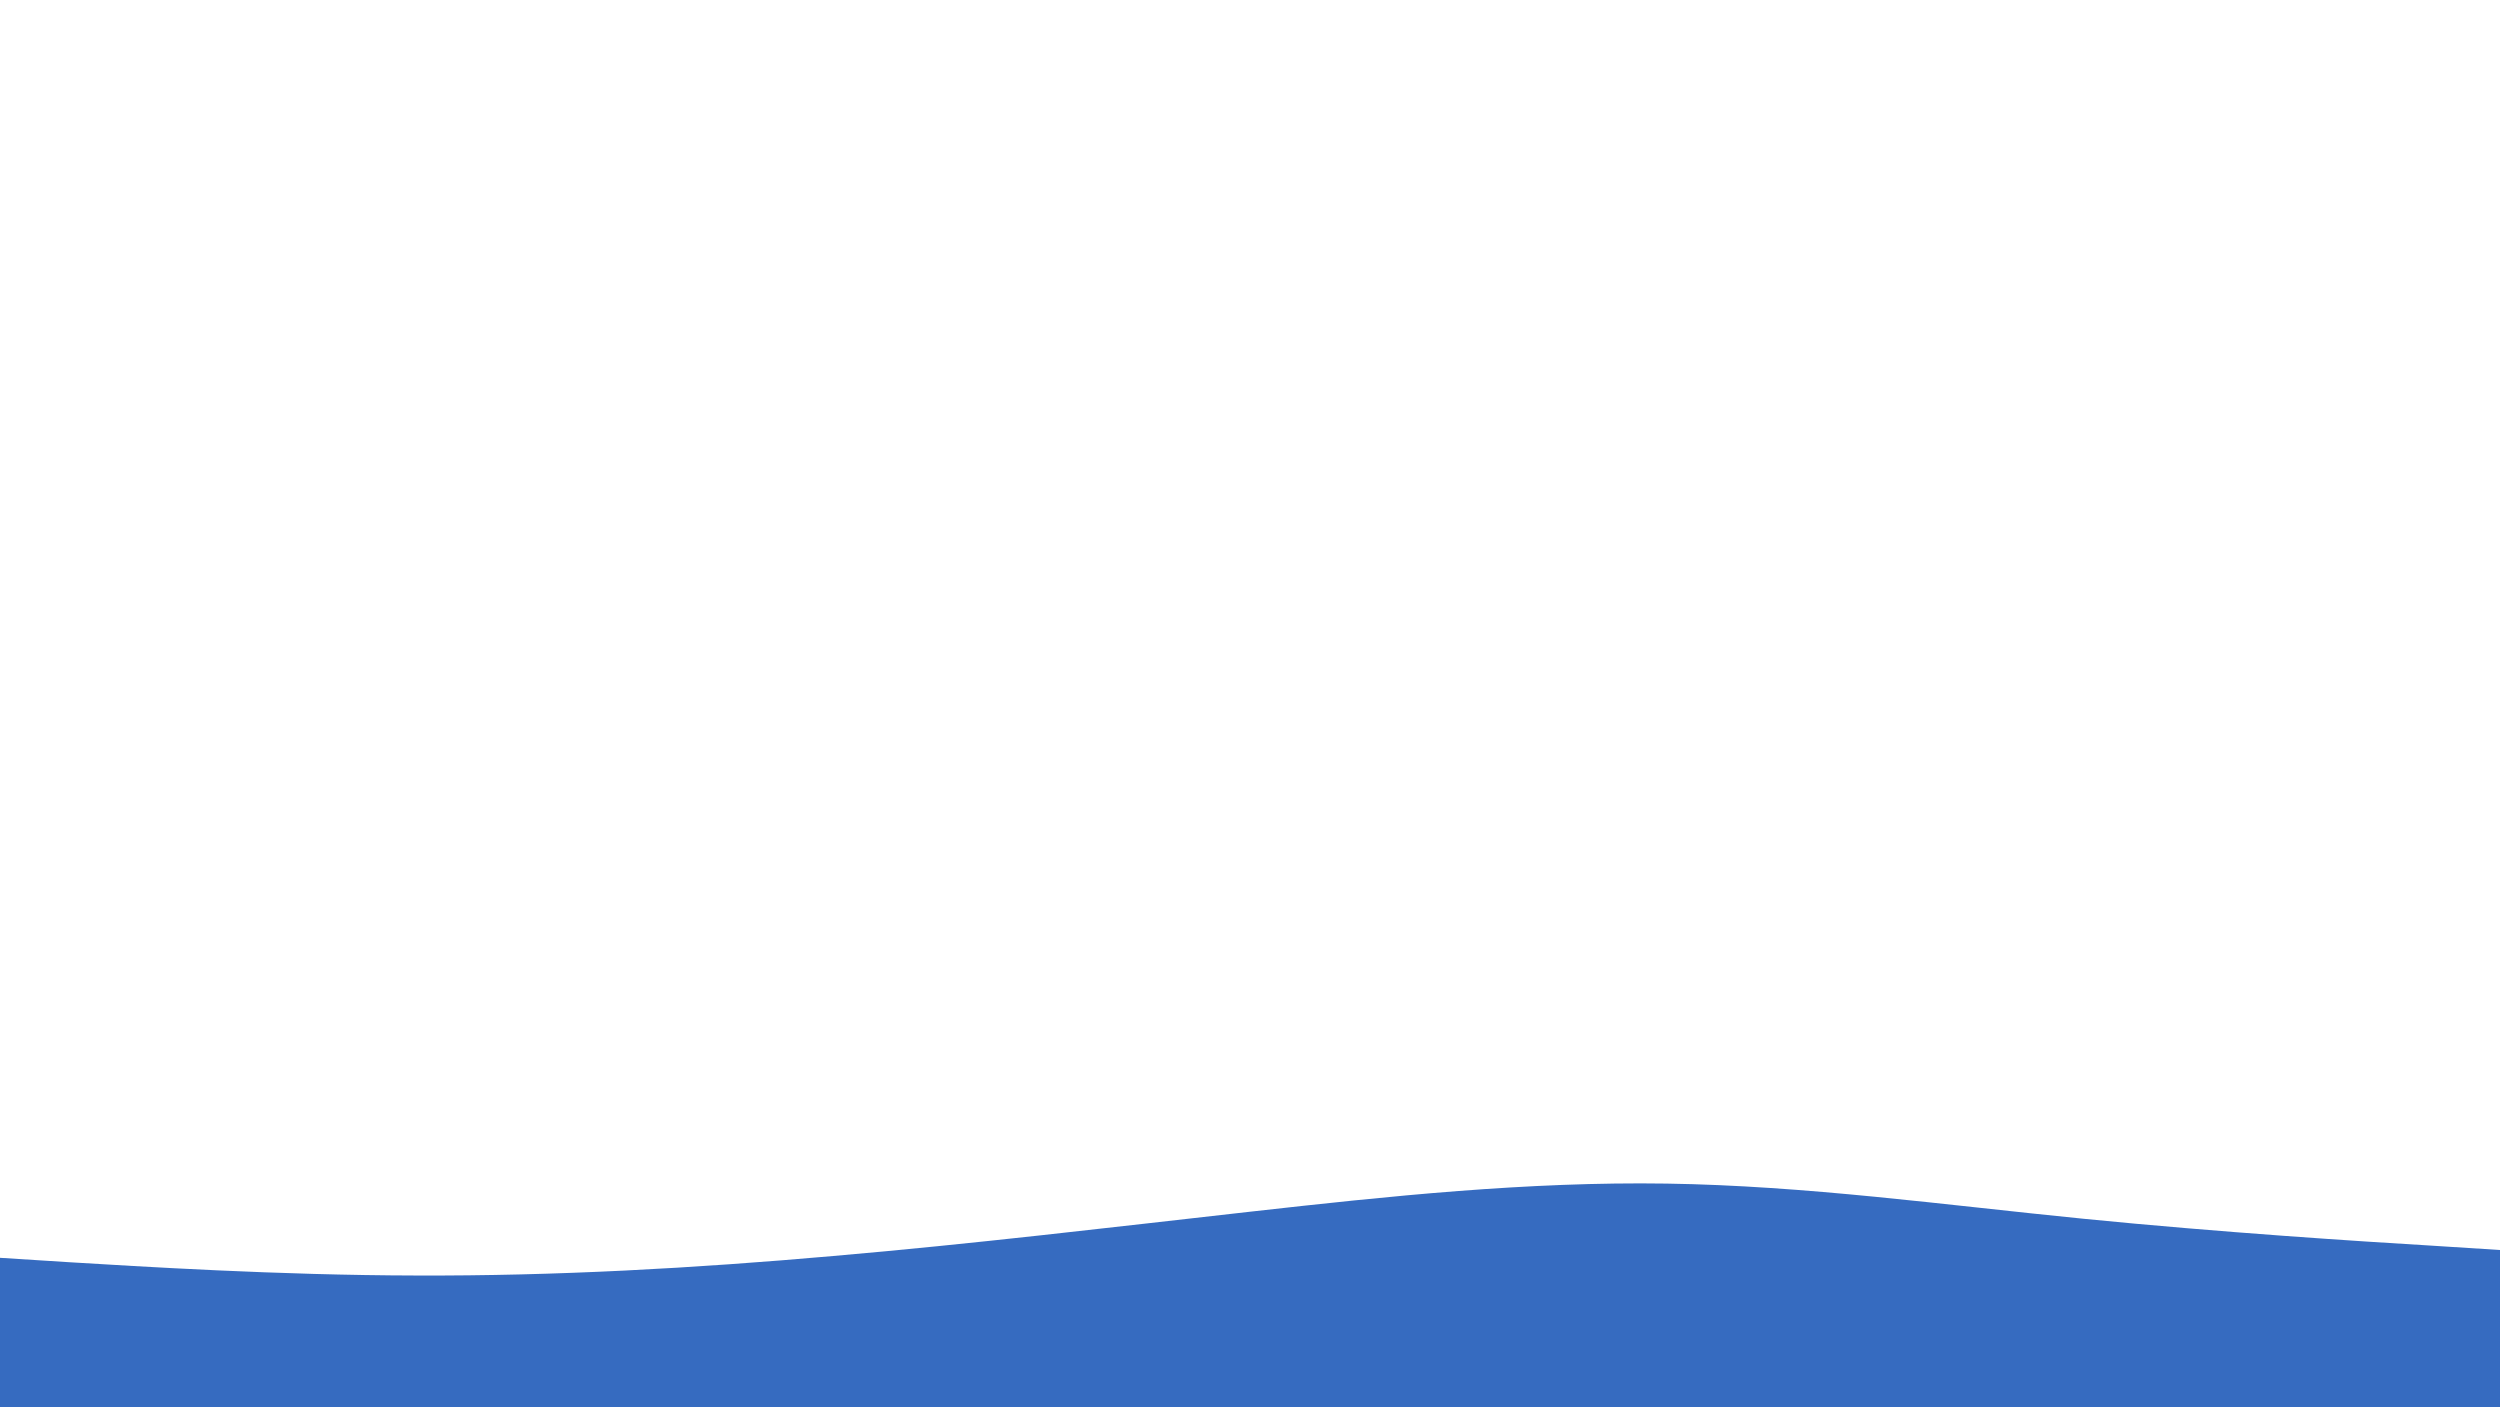
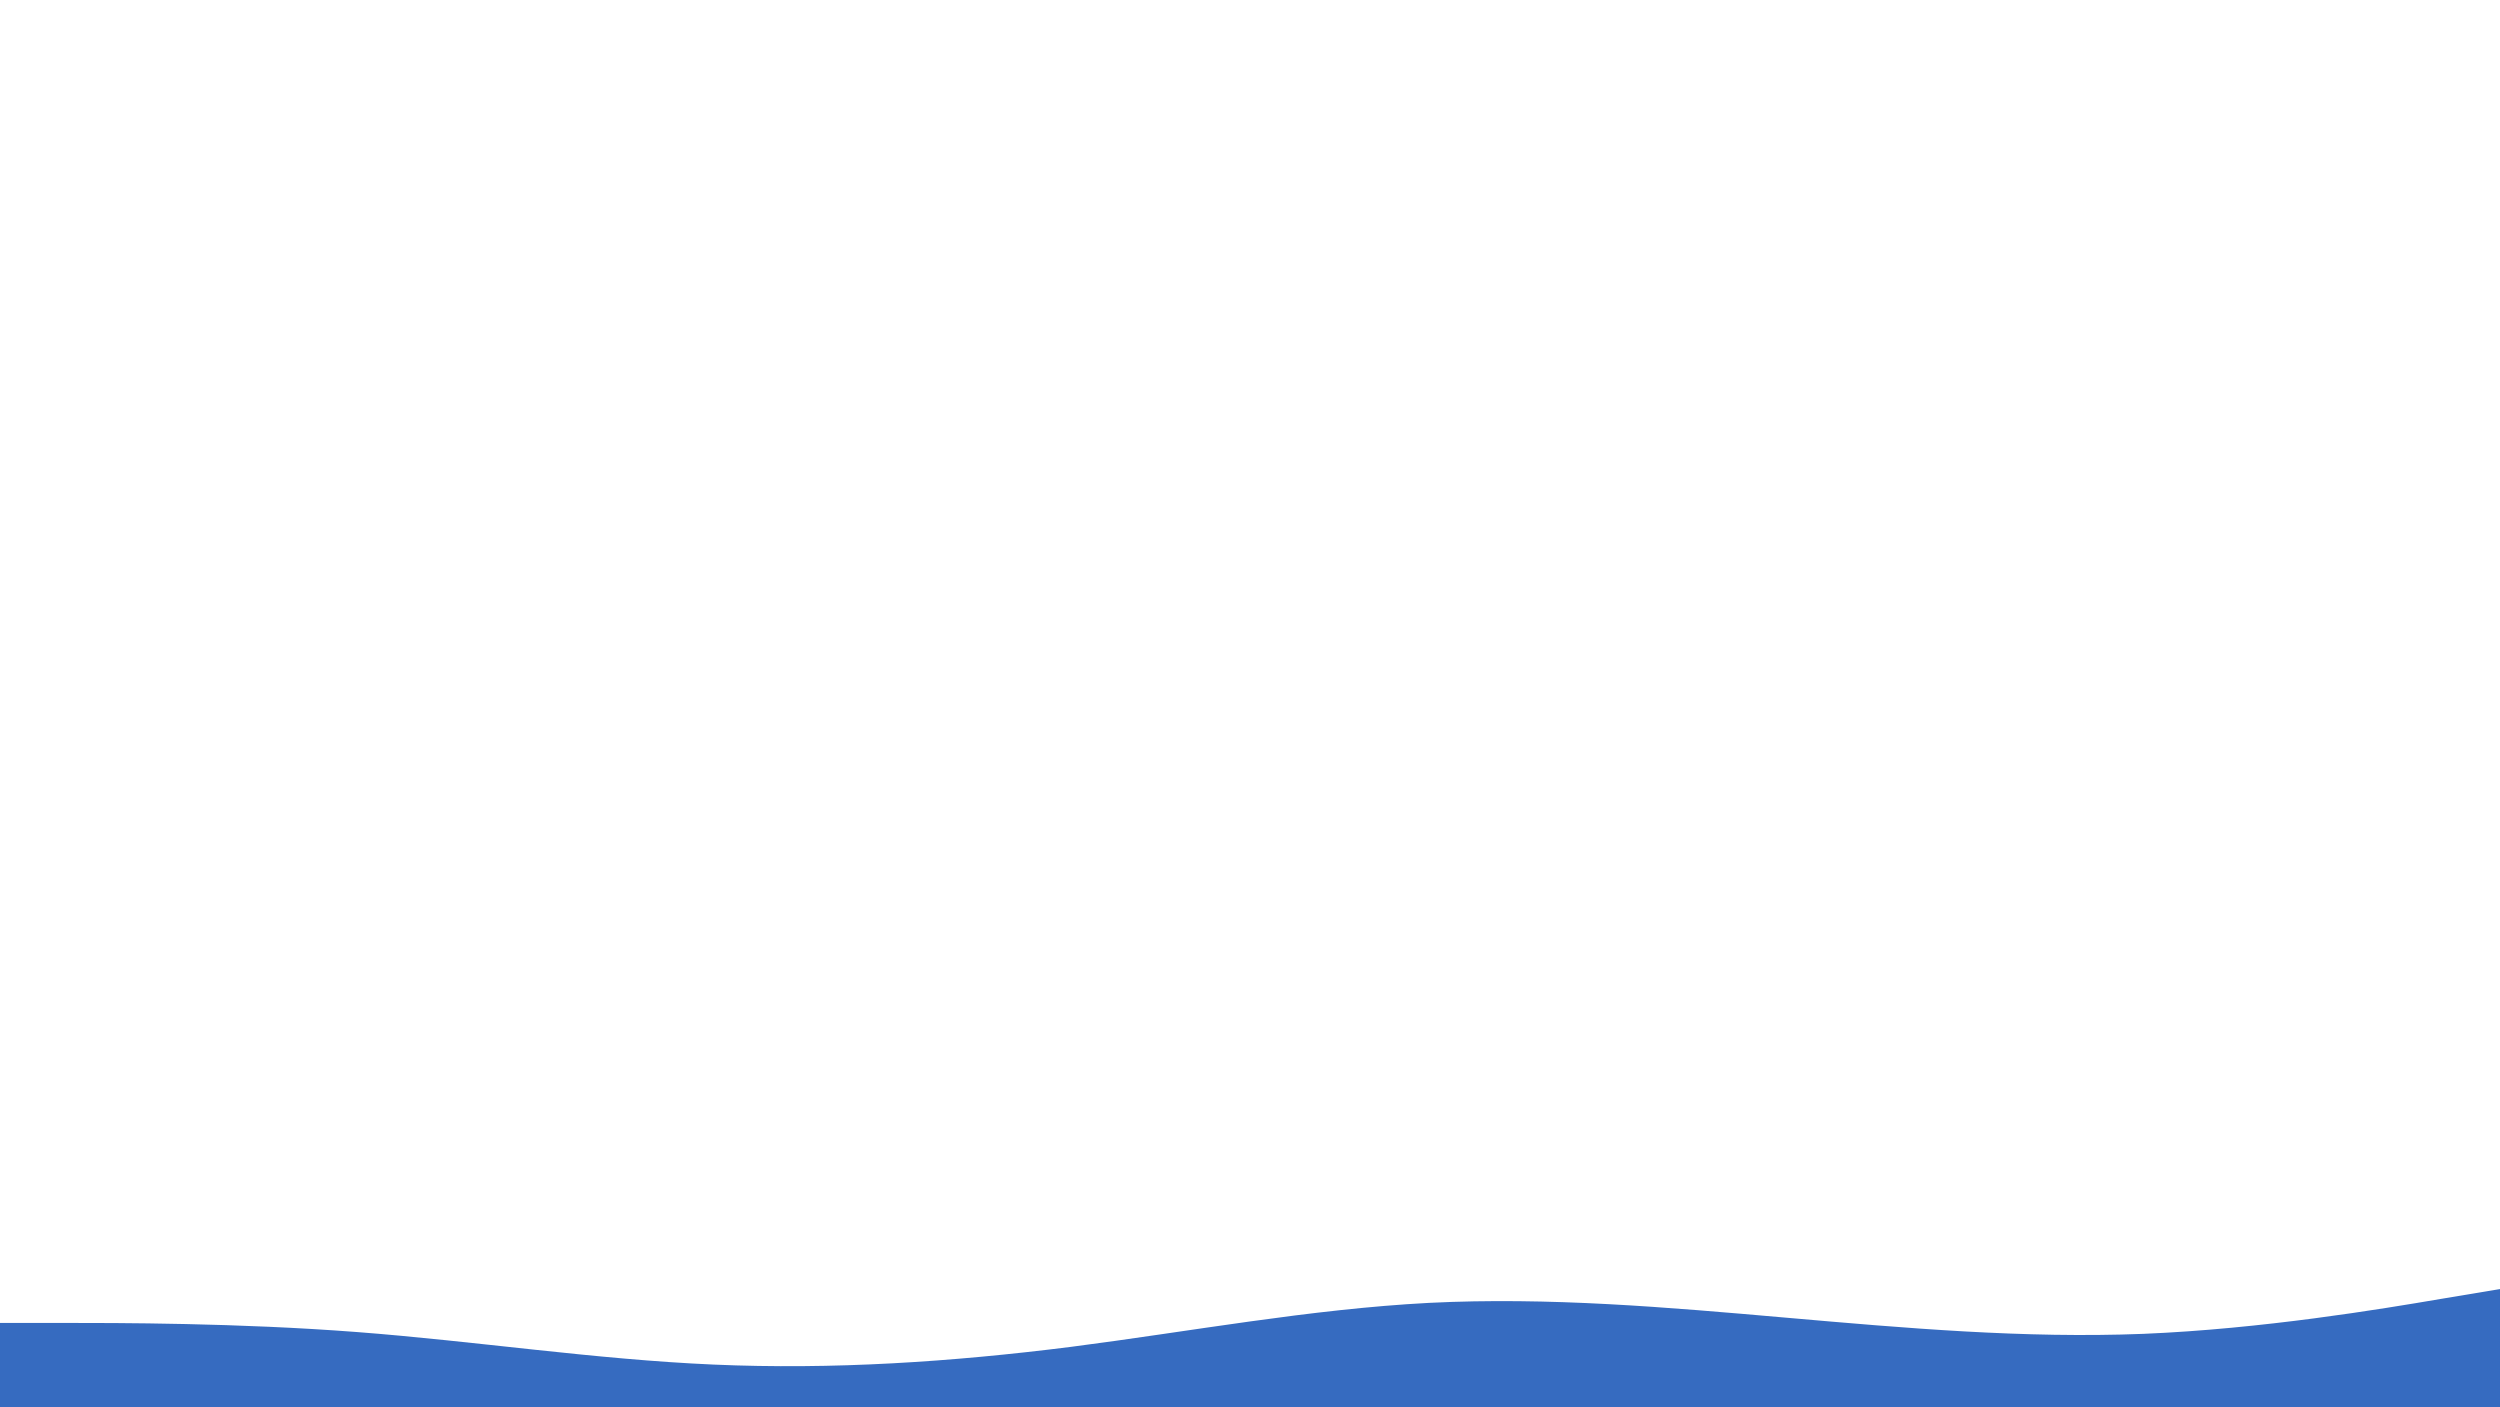
<svg xmlns="http://www.w3.org/2000/svg" id="visual" viewBox="0 0 960 540" width="960" height="540" version="1.1">
  <rect x="0" y="0" width="960" height="540" fill="#ffffff" />
-   <path d="M0 483L26.7 484.7C53.3 486.3 106.7 489.7 160 489.8C213.3 490 266.7 487 320 482.3C373.3 477.7 426.7 471.3 480 465.3C533.3 459.3 586.7 453.7 640 454.5C693.3 455.3 746.7 462.7 800 468C853.3 473.3 906.7 476.7 933.3 478.3L960 480L960 541L933.3 541C906.7 541 853.3 541 800 541C746.7 541 693.3 541 640 541C586.7 541 533.3 541 480 541C426.7 541 373.3 541 320 541C266.7 541 213.3 541 160 541C106.7 541 53.3 541 26.7 541L0 541Z" fill="#366bc0" stroke-linecap="round" stroke-linejoin="miter" />
+   <path d="M0 508L22.8 508C45.7 508 91.3 508 137 511.5C182.7 515 228.3 522 274 524C319.7 526 365.3 523 411.2 517.2C457 511.3 503 502.7 548.8 500.3C594.7 498 640.3 502 686 506C731.7 510 777.3 514 823 512.2C868.7 510.3 914.3 502.7 937.2 498.8L960 495L960 541L937.2 541C914.3 541 868.7 541 823 541C777.3 541 731.7 541 686 541C640.3 541 594.7 541 548.8 541C503 541 457 541 411.2 541C365.3 541 319.7 541 274 541C228.3 541 182.7 541 137 541C91.3 541 45.7 541 22.8 541L0 541Z" fill="#366bc0" stroke-linecap="round" stroke-linejoin="miter" />
</svg>
